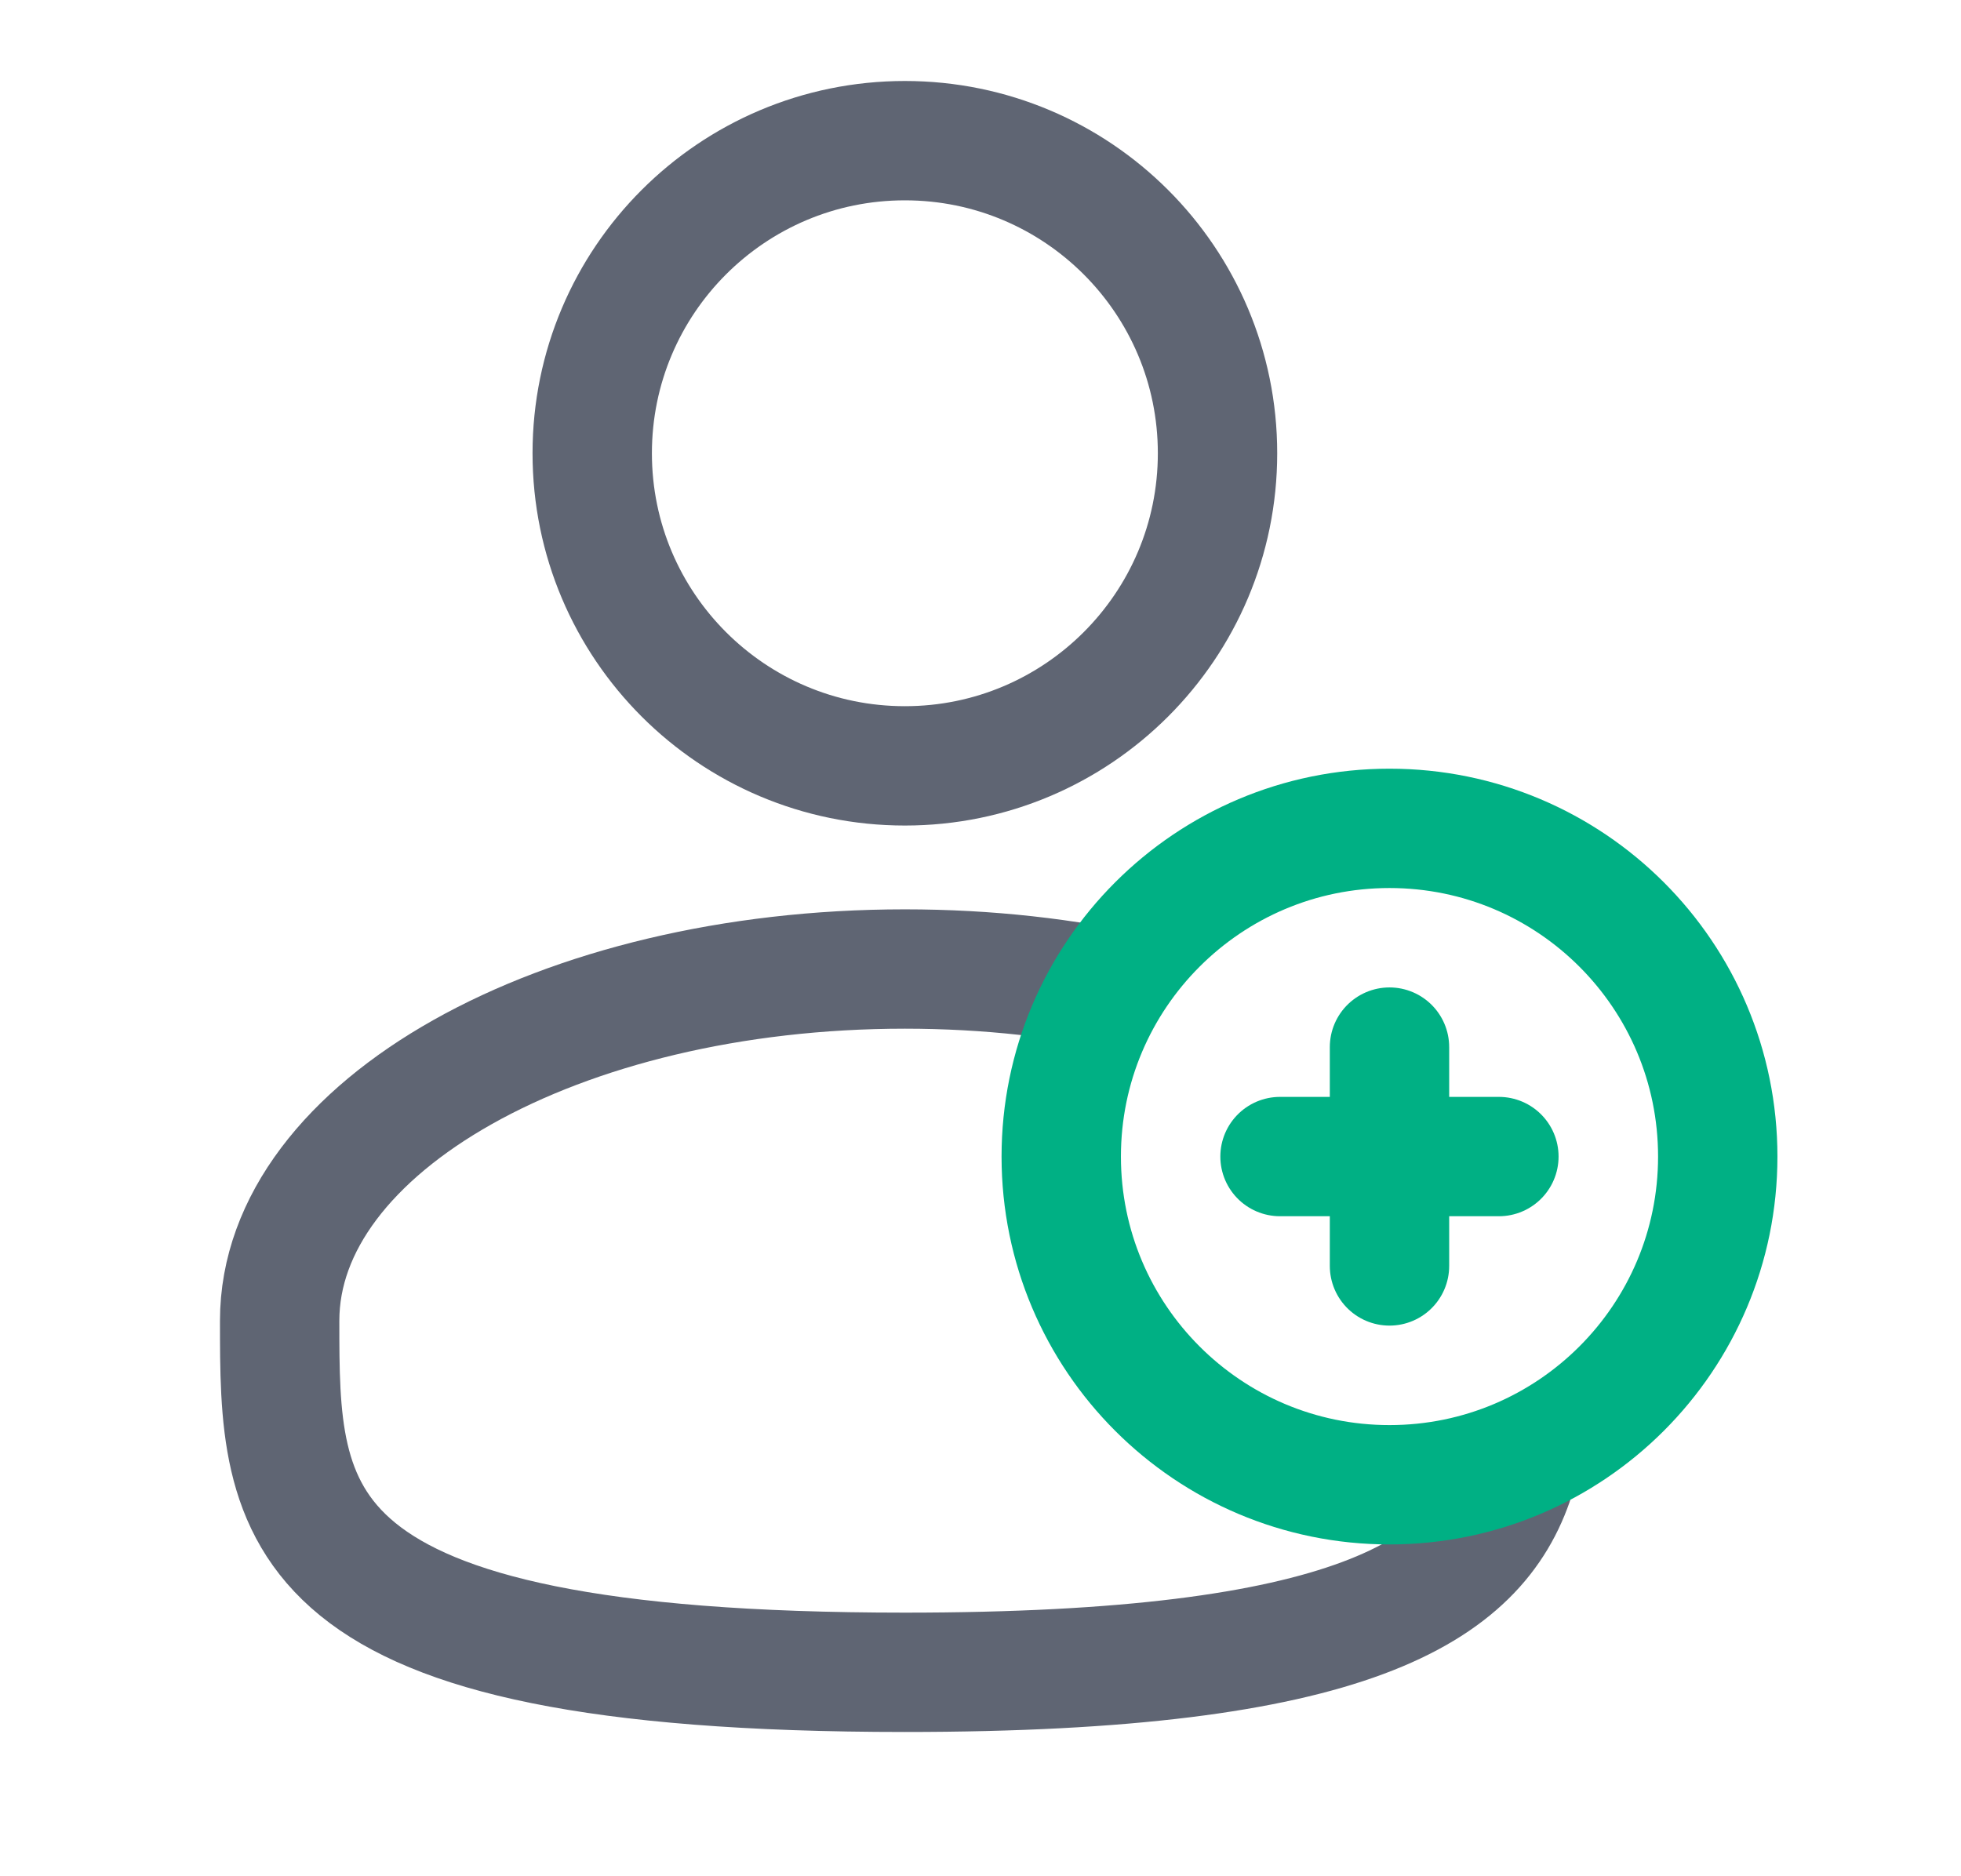
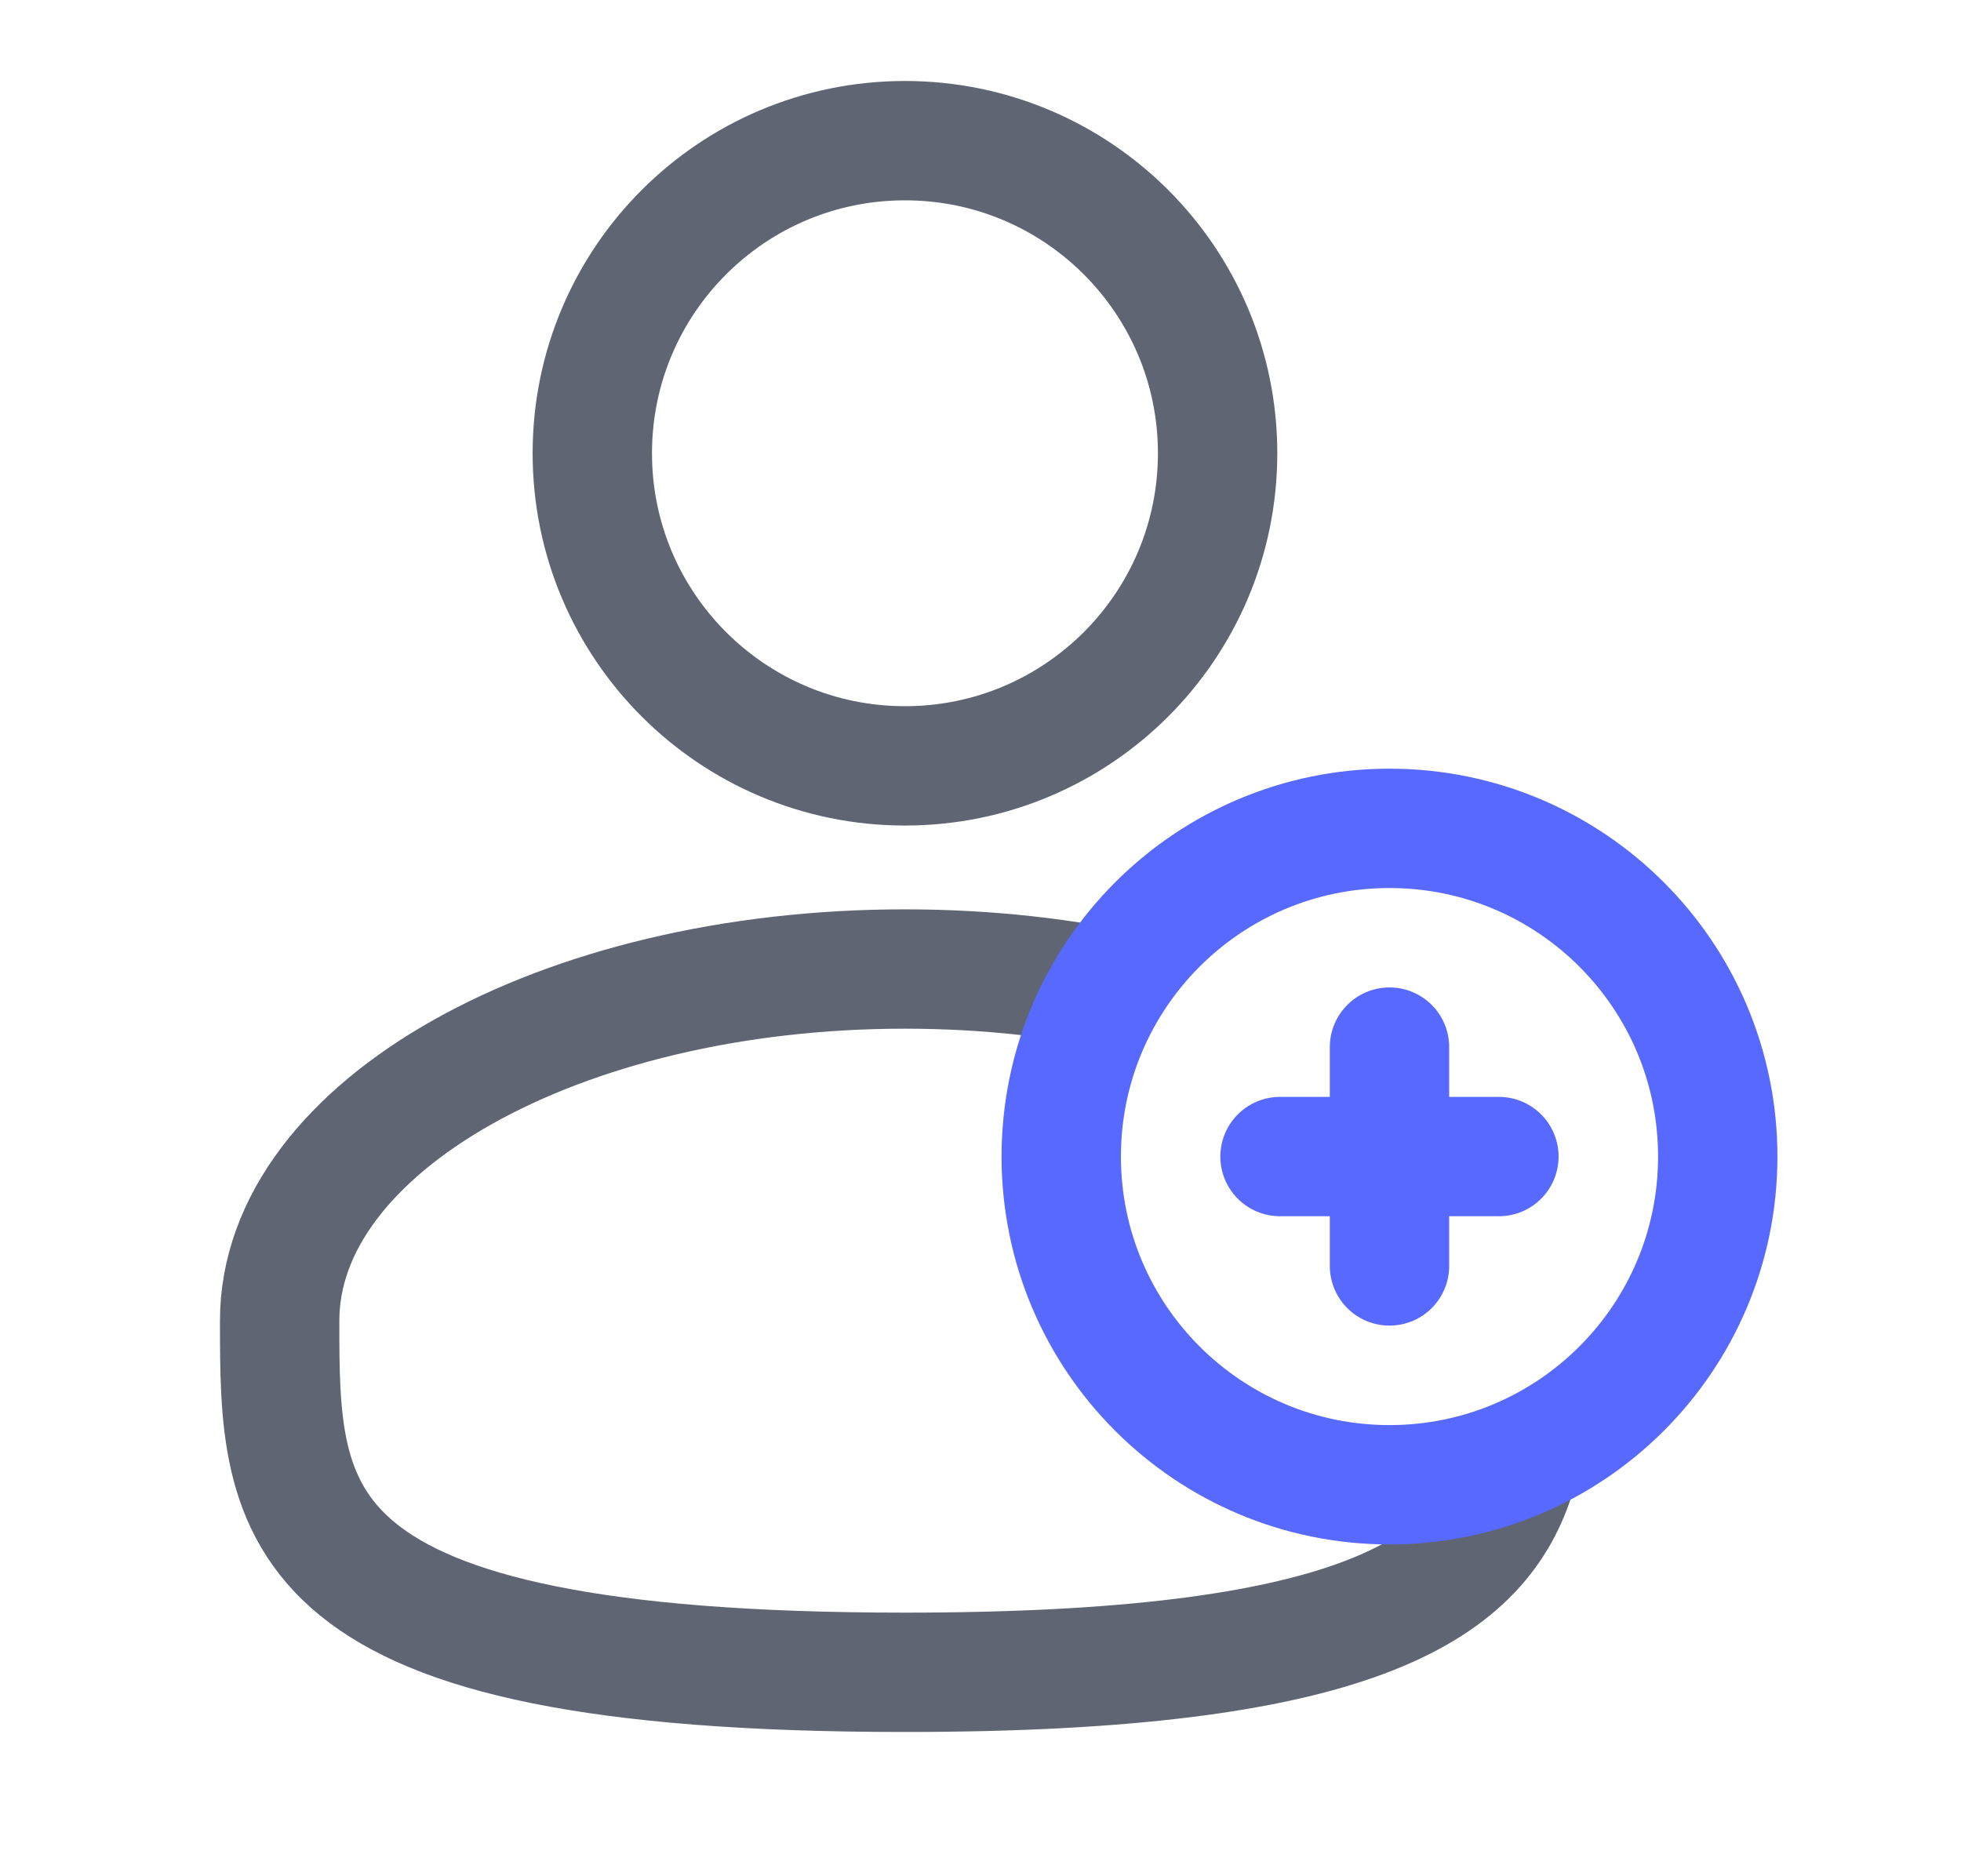
<svg xmlns="http://www.w3.org/2000/svg" width="23" height="22" viewBox="0 0 23 22" fill="none">
-   <circle cx="10.613" cy="5.317" r="3.667" stroke="#5F6573" stroke-width="1.4" />
-   <path d="M13.363 11.666C12.514 11.473 11.586 11.367 10.613 11.367C6.563 11.367 3.28 13.213 3.28 15.492C3.28 17.77 3.28 19.617 10.613 19.617C15.827 19.617 17.334 18.683 17.77 17.325" stroke="#5F6573" stroke-width="1.4" />
-   <ellipse cx="16.297" cy="13.567" rx="3.85" ry="3.85" stroke="#00B084" stroke-width="1.4" />
-   <path d="M16.297 12.283V14.85" stroke="#00B084" stroke-width="1.4" stroke-linecap="round" stroke-linejoin="round" />
-   <path d="M15.013 13.567L17.58 13.567" stroke="#00B084" stroke-width="1.4" stroke-linecap="round" stroke-linejoin="round" />
+   <circle cx="10.614" cy="5.317" r="3.667" stroke="#5F6573" stroke-width="1.4" />
+   <path d="M13.363 11.667C12.514 11.473 11.586 11.367 10.613 11.367C6.563 11.367 3.28 13.213 3.28 15.492C3.28 17.77 3.28 19.617 10.613 19.617C15.827 19.617 17.334 18.683 17.77 17.325" stroke="#5F6573" stroke-width="1.4" />
+   <ellipse cx="16.297" cy="13.567" rx="3.85" ry="3.85" stroke="#5769FF" stroke-width="1.4" />
+   <path d="M16.297 12.283V14.85" stroke="#5769FF" stroke-width="1.4" stroke-linecap="round" stroke-linejoin="round" />
+   <path d="M15.013 13.567L17.58 13.567" stroke="#5769FF" stroke-width="1.4" stroke-linecap="round" stroke-linejoin="round" />
</svg>
